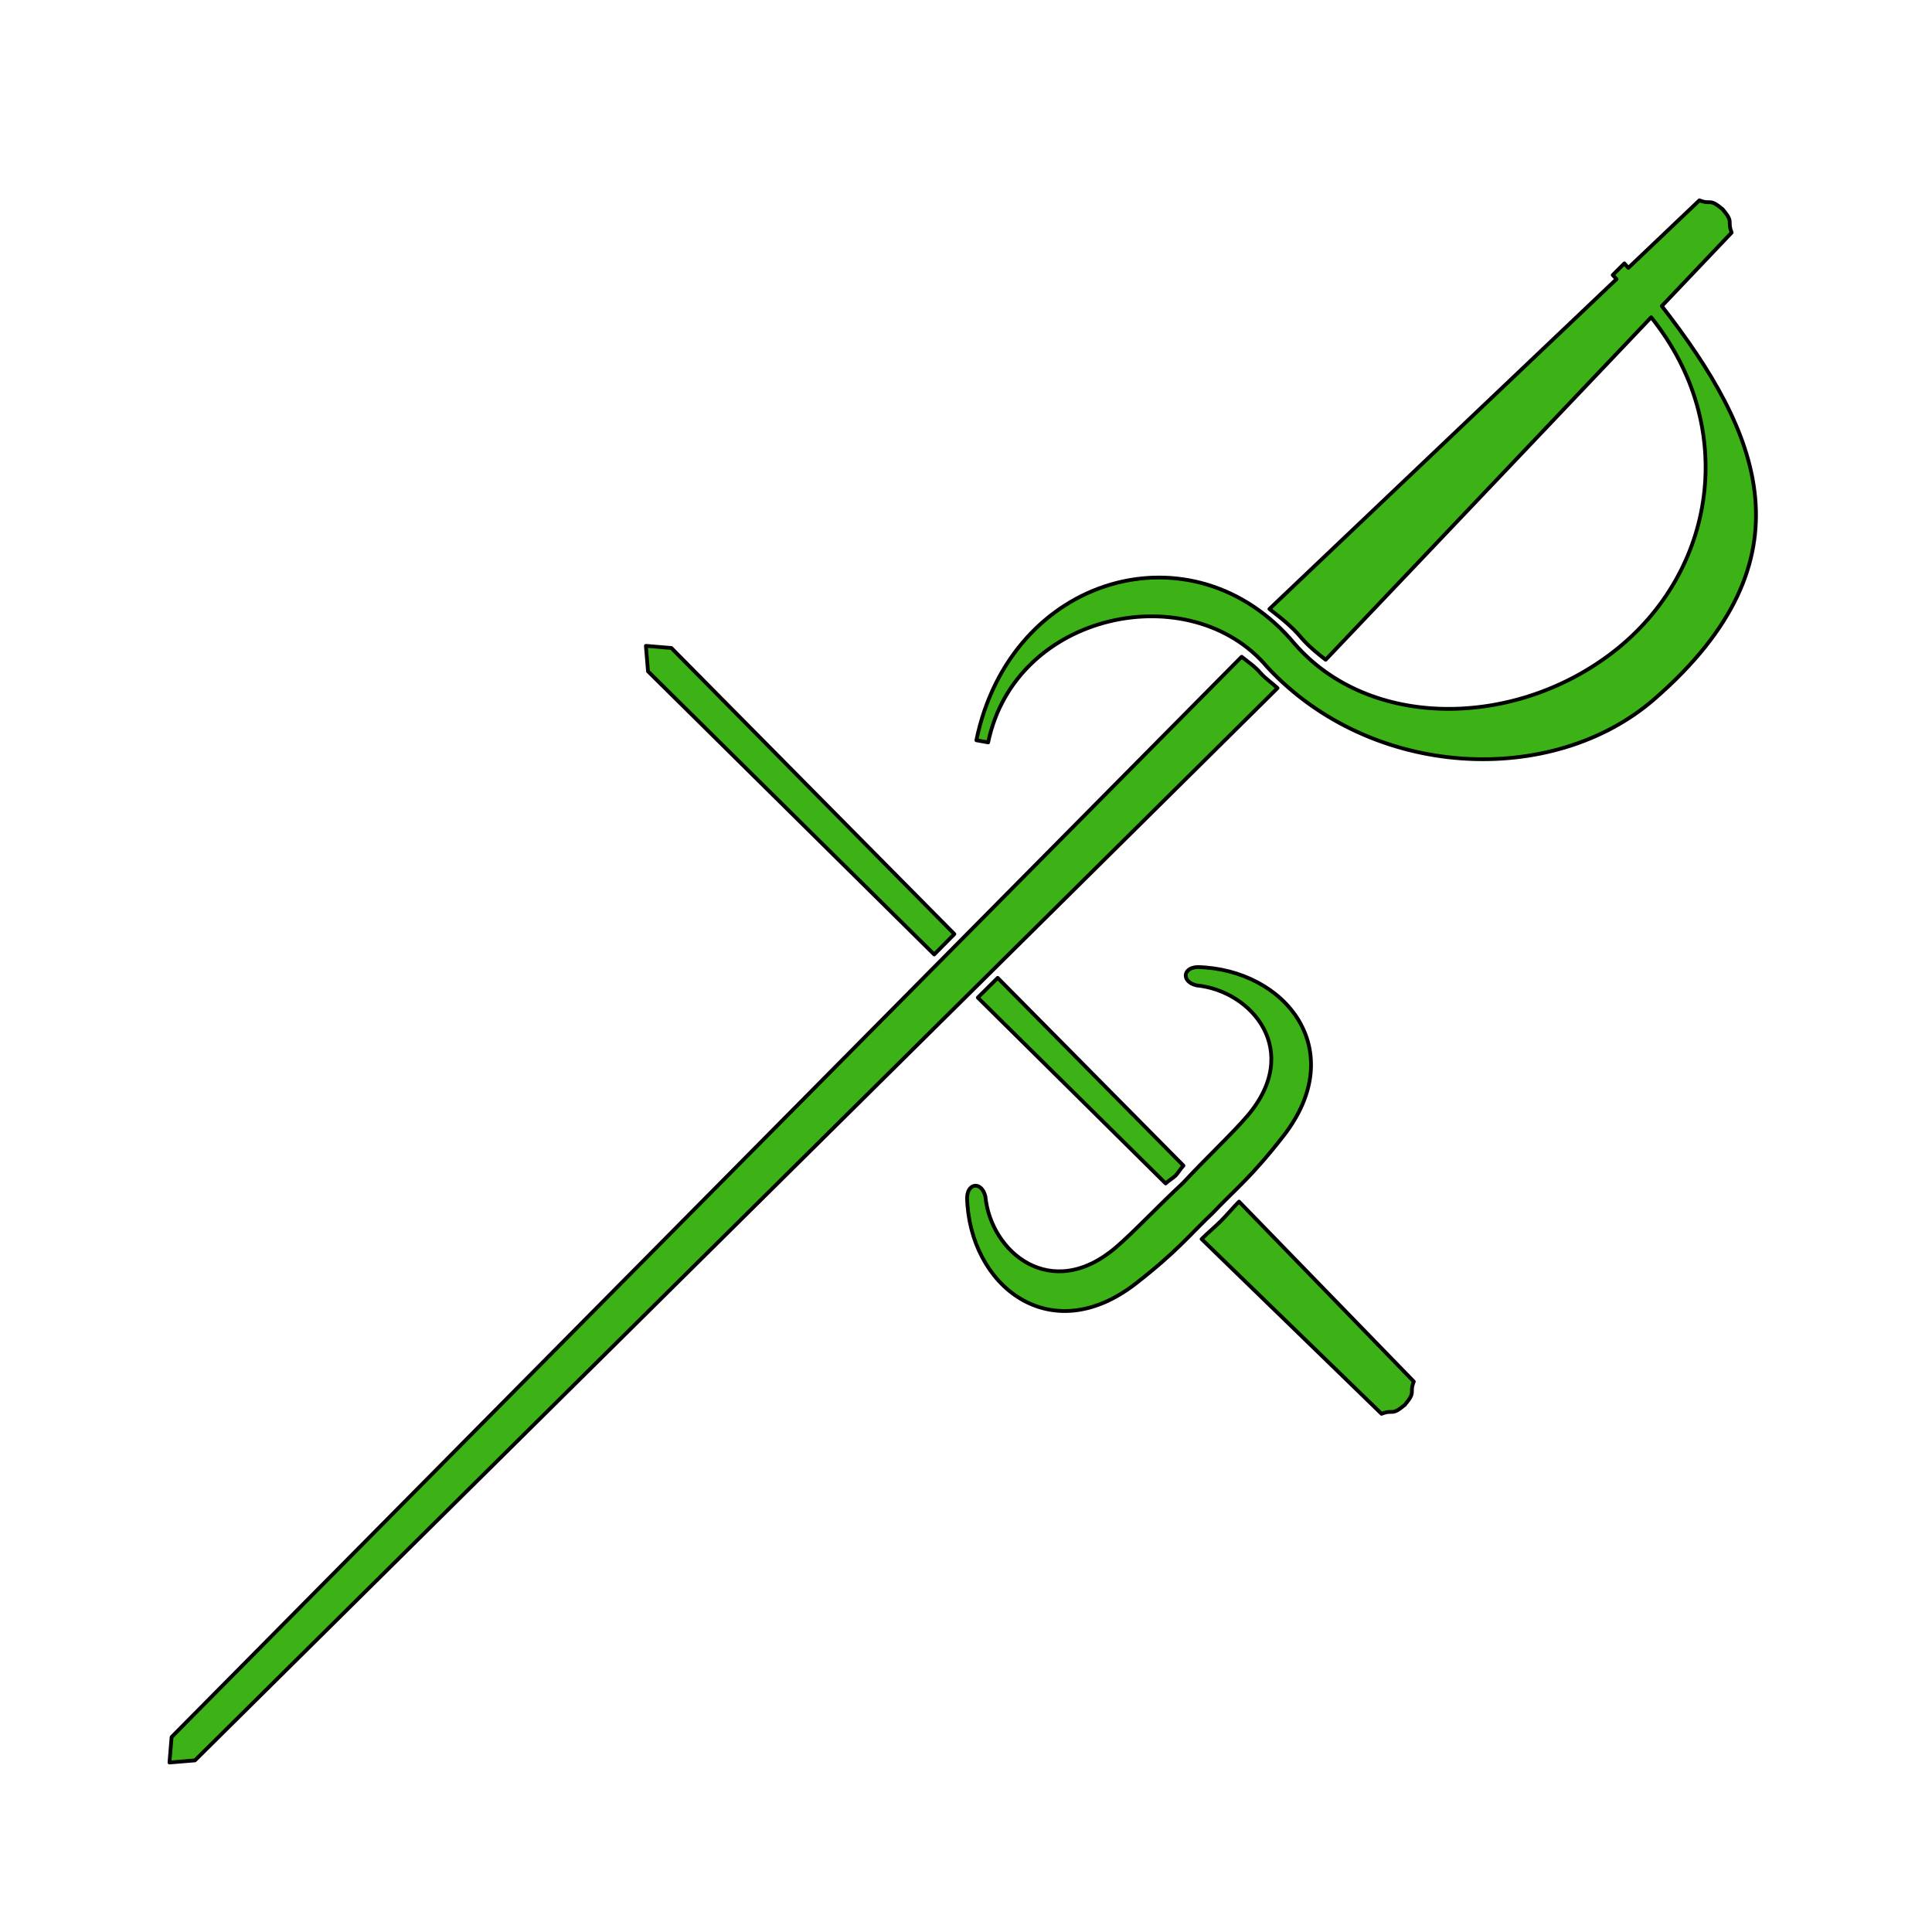
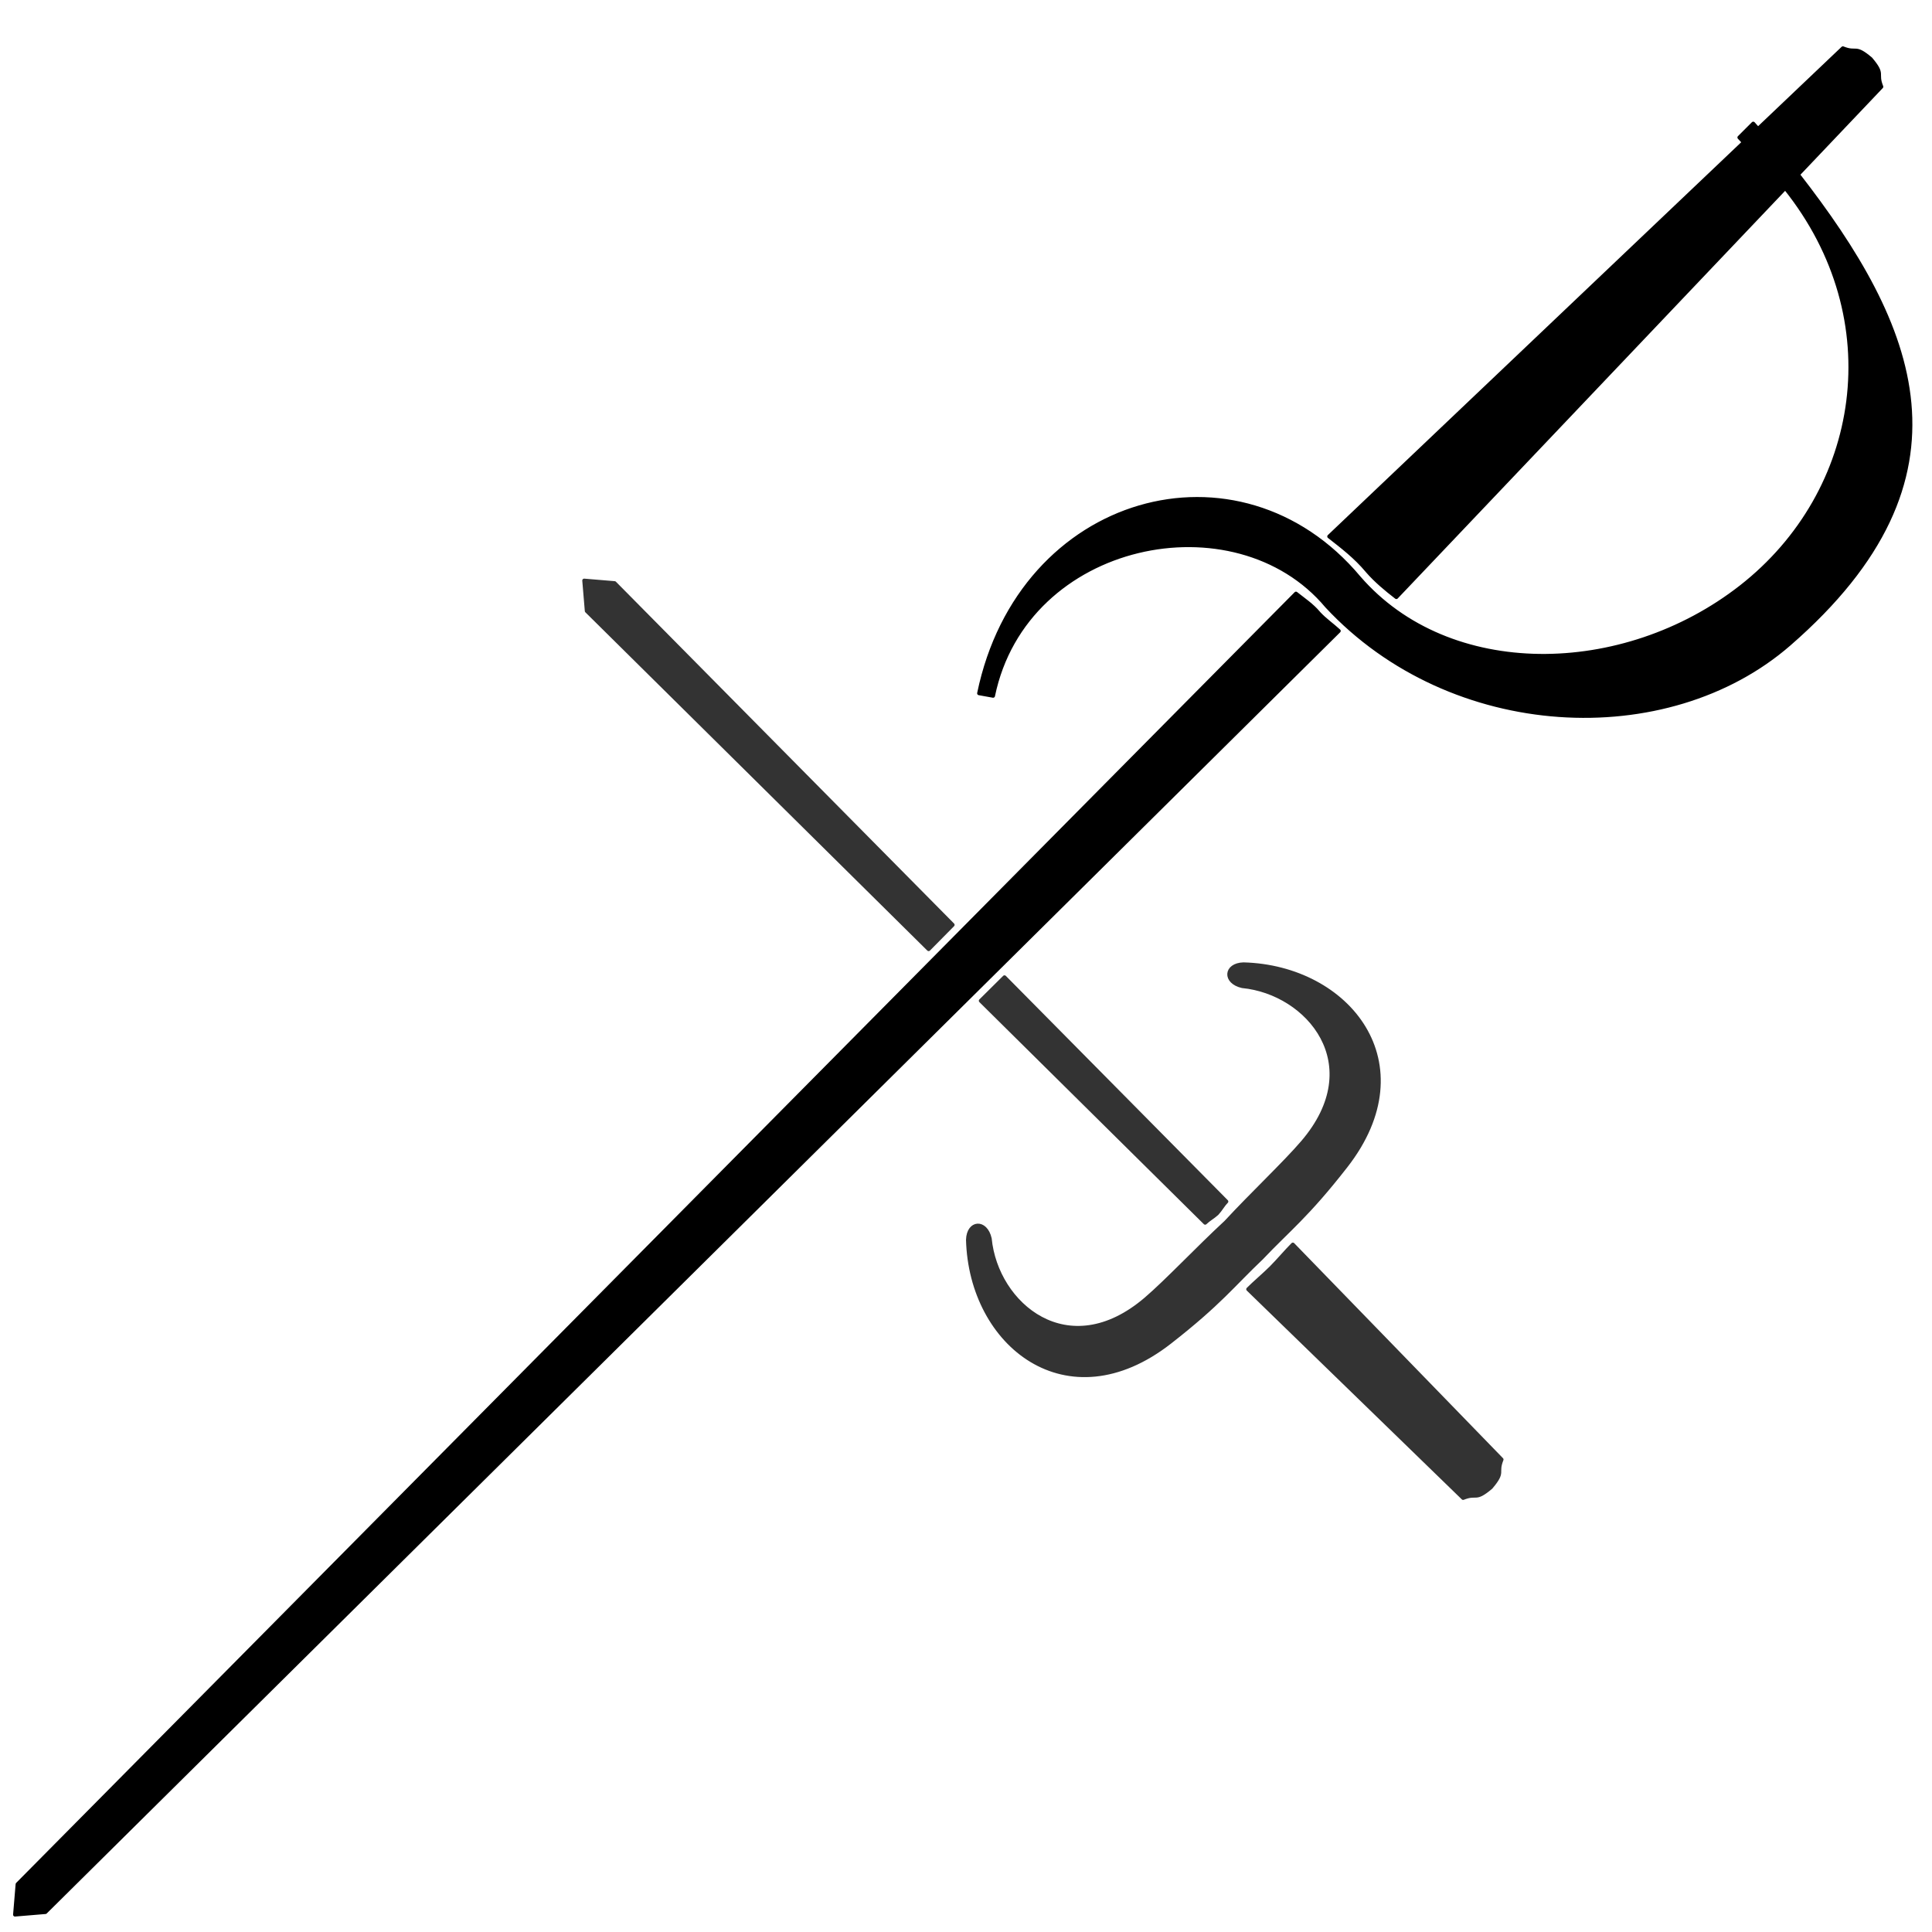
<svg xmlns="http://www.w3.org/2000/svg" xmlns:xlink="http://www.w3.org/1999/xlink" id="svg4689" version="1.1" viewBox="0 0 128 128" height="128" width="128">
  <defs id="defs4683">
    <linearGradient id="linearGradient7175">
      <stop id="stop7171" offset="0" style="stop-color:#00e00e;stop-opacity:1;" />
      <stop id="stop7173" offset="1" style="stop-color:#00e00e;stop-opacity:0;" />
    </linearGradient>
    <linearGradient id="linearGradient5404">
      <stop id="stop5400" offset="0" style="stop-color:#4aff58;stop-opacity:1" />
      <stop style="stop-color:#192d11;stop-opacity:1" offset="0.494" id="stop5432" />
      <stop id="stop5402" offset="1" style="stop-color:#4aff58;stop-opacity:1" />
    </linearGradient>
    <linearGradient gradientTransform="translate(-123.789,355.8699)" spreadMethod="pad" gradientUnits="userSpaceOnUse" y2="41.25" x2="28.125" y1="74.875" x1="94.875" id="linearGradient5406" xlink:href="#linearGradient5404" />
    <clipPath id="clipPath6907" clipPathUnits="userSpaceOnUse">
      <path id="path6909" d="M 133.319,377.319 H 5.319 l 0,128 H 133.319 Z m -22.912,111.984 c -0.012,0.321 -0.189,0.594 -0.391,0.836 -0.269,0.323 -0.655,0.636 -1.184,0.957 -3.51,2.133 -7.122,3.466 -10.867,3.102 -3.745,-0.364 -7.549,-2.434 -11.412,-6.877 -6.116,-7.034 -5.524,-19.33 2.15,-26.469 a 0.597,0.597 0 0 1 0.023,-0.019 c 5.647,-4.724 3.494,-15.76 -4.715,-17.461 a 0.597,0.597 0 0 1 -0.467,-0.689 l 0.141,-0.781 a 0.597,0.597 0 0 1 0.709,-0.479 c 5.701,1.181 9.487,4.946 10.77,9.311 1.282,4.362 0.048,9.326 -4.09,12.793 l -0.008,0.006 c -5.451,4.729 -5.362,14.044 -0.426,20.361 4.153,5.315 11.065,7.289 17.295,4.742 0.524,-0.214 0.965,-0.324 1.365,-0.322 0.2,0.001 0.396,0.029 0.592,0.125 0.196,0.097 0.389,0.291 0.465,0.527 0.038,0.118 0.053,0.231 0.049,0.338 z" style="opacity:1;vector-effect:none;fill:#f9f9f9;fill-opacity:1;fill-rule:nonzero;stroke:none;stroke-width:3;stroke-linecap:butt;stroke-linejoin:round;stroke-miterlimit:4;stroke-dasharray:none;stroke-dashoffset:0;stroke-opacity:1" />
    </clipPath>
    <clipPath id="clipPath6907-9" clipPathUnits="userSpaceOnUse">
      <path id="path6909-4" d="M 133.319,377.319 H 5.319 v 128 H 133.319 Z m -22.912,111.984 c -0.012,0.321 -0.189,0.594 -0.391,0.836 -0.269,0.323 -0.655,0.636 -1.184,0.957 -3.51,2.133 -7.122,3.466 -10.867,3.102 -3.745,-0.364 -7.549,-2.434 -11.412,-6.877 -6.116,-7.034 -5.524,-19.33 2.15,-26.469 a 0.597,0.597 0 0 1 0.023,-0.019 c 5.647,-4.724 3.494,-15.76 -4.715,-17.461 A 0.597,0.597 0 0 1 83.545,442.682 l 0.141,-0.781 a 0.597,0.597 0 0 1 0.709,-0.479 c 5.701,1.181 9.487,4.946 10.77,9.311 1.282,4.362 0.048,9.326 -4.09,12.793 l -0.008,0.006 c -5.451,4.729 -5.362,14.044 -0.426,20.361 4.153,5.315 11.065,7.289 17.295,4.742 0.524,-0.214 0.965,-0.324 1.365,-0.322 0.2,0.001 0.396,0.029 0.592,0.125 0.196,0.097 0.389,0.291 0.465,0.527 0.038,0.118 0.053,0.231 0.049,0.338 z" style="opacity:1;vector-effect:none;fill:#f9f9f9;fill-opacity:1;fill-rule:nonzero;stroke:none;stroke-width:3;stroke-linecap:butt;stroke-linejoin:round;stroke-miterlimit:4;stroke-dasharray:none;stroke-dashoffset:0;stroke-opacity:1" />
    </clipPath>
    <clipPath id="clipPath7054" clipPathUnits="userSpaceOnUse">
      <path id="path7056" d="m 27.67,398.76 v 61.068 l 49.834,-50.312 0.551,-1.795 a 0.592,0.592 0 0 1 0.158,-0.256 l 9.16,-8.705 z m 67.422,0 -12.467,13.117 a 0.592,0.592 0 0 1 -0.256,0.158 l -1.795,0.551 -52.904,52.402 v 5.389 h 72.016 V 398.76 Z M 74.375,430.342 a 0.774,0.774 0 0 1 0.041,0 c 3.137,0.083 5.916,1.559 7.324,3.893 1.408,2.334 1.307,5.517 -1.062,8.555 -2.194,2.814 -3.261,3.607 -4.715,5.143 a 0.774,0.774 0 0 1 -0.031,0.031 c -1.536,1.454 -2.329,2.52 -5.143,4.715 -3.038,2.369 -6.221,2.47 -8.555,1.062 -2.334,-1.408 -3.81,-4.187 -3.893,-7.324 a 0.774,0.774 0 0 1 0,-0.041 c 0.01,-0.375 0.106,-0.728 0.318,-1.018 0.213,-0.29 0.565,-0.504 0.941,-0.527 0.753,-0.046 1.319,0.593 1.484,1.33 a 0.774,0.774 0 0 1 0.014,0.096 c 0.153,1.572 1.123,3.118 2.438,3.818 1.315,0.701 2.967,0.709 4.945,-0.982 1.083,-0.926 2.763,-2.707 4.369,-4.197 1.499,-1.62 3.305,-3.318 4.24,-4.412 1.692,-1.978 1.683,-3.63 0.982,-4.945 -0.701,-1.315 -2.246,-2.284 -3.818,-2.438 a 0.774,0.774 0 0 1 -0.096,-0.014 c -0.737,-0.165 -1.376,-0.731 -1.33,-1.484 0.023,-0.376 0.237,-0.729 0.527,-0.941 0.29,-0.213 0.642,-0.308 1.018,-0.318 z" style="opacity:1;vector-effect:none;fill:#e000be;fill-opacity:0.48;fill-rule:nonzero;stroke:none;stroke-width:0.25;stroke-linecap:round;stroke-linejoin:round;stroke-miterlimit:4;stroke-dasharray:none;stroke-dashoffset:0;stroke-opacity:1" />
    </clipPath>
    <linearGradient gradientUnits="userSpaceOnUse" y2="488.771" x2="11.229" y1="385.867" x1="114.133" id="linearGradient7177" xlink:href="#linearGradient7175" />
    <linearGradient gradientTransform="translate(-133.1669,-2.06315)" y2="458.108" x2="86.108" y1="414.791" x1="42.791" gradientUnits="userSpaceOnUse" id="linearGradient4021" xlink:href="#linearGradient5404" />
    <linearGradient y2="24.278" x2="103.722" y1="102.767" x1="25.233" gradientTransform="translate(-133.1669,369.9368)" gradientUnits="userSpaceOnUse" id="linearGradient4023" xlink:href="#linearGradient5404" />
  </defs>
  <g style="opacity:1" transform="translate(0,-536.7083)" id="layer1" />
  <g transform="translate(0,-372)" id="layer4">
-     <path id="path6012" style="opacity:1;vector-effect:none;fill:#3db217;fill-opacity:1;fill-rule:nonzero;stroke:#000000;stroke-width:0.25;stroke-linecap:round;stroke-linejoin:round;stroke-miterlimit:4;stroke-dasharray:none;stroke-dashoffset:0;stroke-opacity:1;font-variation-settings:normal;stop-color:#000000;stop-opacity:1" d="m 112.59,385.273 -4.707,4.475 c -0.067,-0.077 -0.23,-0.256 -0.264,-0.297 l -0.773,0.771 c 0.03,0.031 0.19,0.202 0.254,0.27 l -22.998,21.855 c 0.73,0.569 1.465,1.132 2.105,1.896 l 0.006,0.008 c 0.484,0.557 1.044,1.019 1.615,1.461 l 21.566,-22.691 c 5.844,7.29 4.276,16.869 -2.453,22.127 -6.541,5.111 -16.205,5.237 -21.186,-0.514 -6.652,-7.951 -18.786,-4.605 -21.068,6.41 l 0.781,0.141 c 1.8,-8.688 13.44,-11.027 18.502,-4.977 6.914,7.433 18.882,7.98 25.639,2.105 10.644,-9.255 6.996,-17.668 0.49,-26.035 l 4.627,-4.869 c -0.317,-0.798 0.172,-0.636 -0.594,-1.543 -0.907,-0.766 -0.745,-0.277 -1.543,-0.594 z m -27.951,32.314 c -0.363,-0.334 -0.765,-0.607 -1.105,-0.973 a 0.597,0.597 0 0 1 -0.02,-0.023 c -0.363,-0.434 -0.822,-0.736 -1.252,-1.078 l -70.893,71.57 -0.141,1.688 1.688,-0.141 z" />
-     <path d="m 82.09,451.609 c -0.337,0.332 -0.811,0.896 -1.198,1.283 -0.387,0.387 -0.95,0.861 -1.283,1.198 l 11.922,11.578 c 0.798,-0.317 0.636,0.172 1.543,-0.594 0.766,-0.907 0.277,-0.745 0.594,-1.543 z m -15.99,-14.822 -1.318,1.307 12.445,12.312 c 0.214,-0.205 0.447,-0.322 0.66,-0.52 0.212,-0.229 0.299,-0.43 0.52,-0.66 z m -4.207,-1.551 1.336,-1.352 -18.75,-18.953 -1.688,-0.141 0.141,1.688 z m 18.462,17.118 c -1.575,1.491 -2.314,2.505 -5.087,4.669 -5.699,4.445 -11.044,0.138 -11.197,-5.672 0.028,-1.014 0.988,-1.08 1.215,-0.066 0.356,3.653 4.342,7.039 8.654,3.351 1.163,-0.995 2.846,-2.789 4.436,-4.26 1.471,-1.59 3.265,-3.273 4.26,-4.436 3.689,-4.313 0.302,-8.298 -3.351,-8.654 -1.014,-0.227 -0.947,-1.187 0.066,-1.215 5.81,0.153 10.117,5.498 5.672,11.197 -2.163,2.774 -3.178,3.512 -4.669,5.087" style="color:#000000;font-style:normal;font-variant:normal;font-weight:normal;font-stretch:normal;font-size:medium;line-height:normal;font-family:sans-serif;font-variant-ligatures:normal;font-variant-position:normal;font-variant-caps:normal;font-variant-numeric:normal;font-variant-alternates:normal;font-feature-settings:normal;text-indent:0;text-align:start;text-decoration:none;text-decoration-line:none;text-decoration-style:solid;text-decoration-color:#000000;letter-spacing:normal;word-spacing:normal;text-transform:none;writing-mode:lr-tb;direction:ltr;text-orientation:mixed;dominant-baseline:auto;baseline-shift:baseline;text-anchor:start;white-space:normal;shape-padding:0;clip-rule:nonzero;display:inline;overflow:visible;visibility:visible;opacity:1;isolation:auto;mix-blend-mode:normal;color-interpolation:sRGB;color-interpolation-filters:linearRGB;solid-color:#000000;solid-opacity:1;vector-effect:none;fill:#3db217;fill-opacity:1;fill-rule:nonzero;stroke:#000000;stroke-width:0.25;stroke-linecap:round;stroke-linejoin:round;stroke-miterlimit:4;stroke-dasharray:none;stroke-dashoffset:0;stroke-opacity:1;color-rendering:auto;image-rendering:auto;shape-rendering:auto;text-rendering:auto;enable-background:accumulate;font-variation-settings:normal;stop-color:#000000;stop-opacity:1" id="path6950" />
+     <path id="path6012" style="opacity:1;vector-effect:none;fill:#000000;fill-opacity:1;fill-rule:nonzero;stroke:#000000;stroke-width:0.25;stroke-linecap:round;stroke-linejoin:round;stroke-miterlimit:4;stroke-dasharray:none;stroke-dashoffset:0;stroke-opacity:1" d="m 122.096,375.194 -5.624,5.346 c -0.08,-0.091 -0.275,-0.305 -0.315,-0.355 l -0.924,0.922 c 0.036,0.037 0.227,0.241 0.303,0.322 L 88.059,407.542 c 0.872,0.68 1.75,1.352 2.516,2.266 l 0.007,0.01 c 0.578,0.666 1.247,1.217 1.93,1.746 L 118.278,384.452 c 6.982,8.709 5.109,20.154 -2.931,26.437 -7.815,6.107 -19.361,6.257 -25.312,-0.614 -7.947,-9.5 -22.445,-5.501 -25.172,7.659 l 0.933,0.168 c 2.151,-10.381 16.058,-13.175 22.106,-5.946 8.261,8.881 22.56,9.535 30.632,2.516 12.717,-11.058 8.359,-21.109 0.586,-31.106 l 5.528,-5.818 c -0.379,-0.954 0.206,-0.76 -0.709,-1.844 -1.083,-0.915 -0.889,-0.331 -1.843,-0.709 z m -33.395,38.608 c -0.434,-0.399 -0.914,-0.725 -1.321,-1.162 a 0.713,0.713 0 0 1 -0.023,-0.028 c -0.433,-0.518 -0.982,-0.879 -1.496,-1.288 L 1.16,496.835 0.992,498.851 3.009,498.683 Z" />
+     <path d="m 85.655,454.451 c -0.402,0.397 -0.969,1.07 -1.431,1.533 -0.462,0.462 -1.136,1.029 -1.533,1.431 l 14.244,13.833 c 0.954,-0.379 0.76,0.206 1.843,-0.709 0.915,-1.083 0.331,-0.89 0.709,-1.843 z m -19.105,-17.709 -1.575,1.561 14.869,14.711 c 0.256,-0.245 0.534,-0.384 0.789,-0.621 0.253,-0.274 0.357,-0.514 0.621,-0.789 z m -5.026,-1.853 1.596,-1.615 -22.402,-22.645 -2.016,-0.168 0.168,2.016 z m 22.058,20.453 c -1.882,1.781 -2.764,2.993 -6.078,5.578 -6.809,5.31 -13.195,0.165 -13.378,-6.777 0.033,-1.211 1.18,-1.29 1.452,-0.079 0.426,4.364 5.187,8.41 10.34,4.003 1.389,-1.188 3.4,-3.332 5.3,-5.09 1.758,-1.9 3.901,-3.911 5.09,-5.3 4.407,-5.153 0.361,-9.915 -4.003,-10.34 -1.211,-0.271 -1.132,-1.418 0.079,-1.452 6.942,0.183 12.087,6.569 6.777,13.378 -2.585,3.314 -3.797,4.196 -5.578,6.078" style="color:#000000;font-style:normal;font-variant:normal;font-weight:normal;font-stretch:normal;font-size:medium;line-height:normal;font-family:sans-serif;font-variant-ligatures:normal;font-variant-position:normal;font-variant-caps:normal;font-variant-numeric:normal;font-variant-alternates:normal;font-feature-settings:normal;text-indent:0;text-align:start;text-decoration:none;text-decoration-line:none;text-decoration-style:solid;text-decoration-color:#000000;letter-spacing:normal;word-spacing:normal;text-transform:none;writing-mode:lr-tb;direction:ltr;text-orientation:mixed;dominant-baseline:auto;baseline-shift:baseline;text-anchor:start;white-space:normal;shape-padding:0;clip-rule:nonzero;display:inline;overflow:visible;visibility:visible;opacity:1;isolation:auto;mix-blend-mode:normal;color-interpolation:sRGB;color-interpolation-filters:linearRGB;solid-color:#000000;solid-opacity:1;vector-effect:none;fill:#333333;fill-opacity:1;fill-rule:nonzero;stroke:#333333;stroke-width:0.25;stroke-linecap:round;stroke-linejoin:round;stroke-miterlimit:4;stroke-dasharray:none;stroke-dashoffset:0;stroke-opacity:1;color-rendering:auto;image-rendering:auto;shape-rendering:auto;text-rendering:auto;enable-background:accumulate" id="path6950" />
  </g>
  <g transform="translate(0,-372)" id="layer5" />
  <g style="display:none" transform="translate(0,-372)" id="layer3">
    <path style="opacity:1;vector-effect:none;fill:none;fill-opacity:1;fill-rule:nonzero;stroke:#000000;stroke-width:3;stroke-linecap:butt;stroke-linejoin:round;stroke-miterlimit:4;stroke-dasharray:none;stroke-dashoffset:0;stroke-opacity:1" d="m 64,420.881 c 2.041,-9.852 14.75,-12.284 20.606,-5.284 12.017,14.364 41.757,-4.083 24.842,-25.046" id="path6596" />
    <g transform="translate(28.50898,20.44394)" id="g7108">
      <path clip-path="url(#clipPath6907)" transform="rotate(-90,64,441.3187)" id="path7100" d="m 16.548,388.548 1.688,0.141 72.299,71.613 1.935,0.592 27.576,29.016 c -0.317,0.798 0.172,0.635 -0.594,1.542 M 16.548,388.548 l 0.141,1.688 71.613,72.299 0.592,1.935 29.016,27.576 c 0.798,-0.317 0.635,0.172 1.542,-0.594" style="opacity:1;vector-effect:none;fill:#00e00e;fill-opacity:1;fill-rule:nonzero;stroke:#000000;stroke-width:0.25;stroke-linecap:round;stroke-linejoin:round;stroke-miterlimit:4;stroke-dasharray:none;stroke-dashoffset:0;stroke-opacity:1" />
      <path id="path7102" d="m 109.049,390.951 -0.773,0.773 c 7.155,7.41 5.8,17.849 -1.335,23.425 -6.541,5.111 -16.205,5.237 -21.186,-0.514 -6.652,-7.951 -18.785,-4.604 -21.068,6.41 l 0.781,0.14 c 1.8,-8.688 13.44,-11.027 18.502,-4.977 6.914,7.433 18.882,7.981 25.639,2.106 11.208,-9.745 6.575,-18.557 -0.561,-27.364 z" style="color:#000000;font-style:normal;font-variant:normal;font-weight:normal;font-stretch:normal;font-size:medium;line-height:normal;font-family:sans-serif;font-variant-ligatures:normal;font-variant-position:normal;font-variant-caps:normal;font-variant-numeric:normal;font-variant-alternates:normal;font-feature-settings:normal;text-indent:0;text-align:start;text-decoration:none;text-decoration-line:none;text-decoration-style:solid;text-decoration-color:#000000;letter-spacing:normal;word-spacing:normal;text-transform:none;writing-mode:lr-tb;direction:ltr;text-orientation:mixed;dominant-baseline:auto;baseline-shift:baseline;text-anchor:start;white-space:normal;shape-padding:0;clip-rule:nonzero;display:inline;overflow:visible;visibility:visible;opacity:1;isolation:auto;mix-blend-mode:normal;color-interpolation:sRGB;color-interpolation-filters:linearRGB;solid-color:#000000;solid-opacity:1;vector-effect:none;fill:#07e000;fill-opacity:1;fill-rule:nonzero;stroke:#000000;stroke-width:0.25;stroke-linecap:round;stroke-linejoin:round;stroke-miterlimit:4;stroke-dasharray:none;stroke-dashoffset:0;stroke-opacity:1;color-rendering:auto;image-rendering:auto;shape-rendering:auto;text-rendering:auto;enable-background:accumulate" />
      <path style="opacity:1;vector-effect:none;fill:#00e00e;fill-opacity:1;fill-rule:nonzero;stroke:#000000;stroke-width:0.25;stroke-linecap:round;stroke-linejoin:round;stroke-miterlimit:4;stroke-dasharray:none;stroke-dashoffset:0;stroke-opacity:1" d="m 37.836,409.836 1.688,0.141 34.598,34.974 1.935,0.592 12.656,13.034 c -0.317,0.798 0.172,0.635 -0.594,1.542 m -50.284,-50.284 0.141,1.688 34.974,34.598 0.592,1.935 13.034,12.656 c 0.798,-0.317 0.635,0.172 1.542,-0.594" id="path7104" transform="translate(4.954977,4.95498)" clip-path="url(#clipPath7054)" />
      <path id="path7106" d="m 80.355,452.355 c 1.491,-1.575 2.505,-2.314 4.669,-5.087 4.445,-5.699 0.138,-11.044 -5.672,-11.197 -1.014,0.028 -1.08,0.988 -0.066,1.215 3.653,0.356 7.039,4.342 3.351,8.654 -0.995,1.163 -2.789,2.846 -4.26,4.436 m 1.979,1.979 c -1.575,1.491 -2.314,2.505 -5.087,4.669 -5.699,4.445 -11.044,0.138 -11.197,-5.672 0.028,-1.014 0.988,-1.08 1.215,-0.066 0.356,3.653 4.342,7.039 8.654,3.351 1.163,-0.995 2.846,-2.789 4.436,-4.26" style="color:#000000;font-style:normal;font-variant:normal;font-weight:normal;font-stretch:normal;font-size:medium;line-height:normal;font-family:sans-serif;font-variant-ligatures:normal;font-variant-position:normal;font-variant-caps:normal;font-variant-numeric:normal;font-variant-alternates:normal;font-feature-settings:normal;text-indent:0;text-align:start;text-decoration:none;text-decoration-line:none;text-decoration-style:solid;text-decoration-color:#000000;letter-spacing:normal;word-spacing:normal;text-transform:none;writing-mode:lr-tb;direction:ltr;text-orientation:mixed;dominant-baseline:auto;baseline-shift:baseline;text-anchor:start;white-space:normal;shape-padding:0;clip-rule:nonzero;display:inline;overflow:visible;visibility:visible;opacity:1;isolation:auto;mix-blend-mode:normal;color-interpolation:sRGB;color-interpolation-filters:linearRGB;solid-color:#000000;solid-opacity:1;vector-effect:none;fill:#00e00e;fill-opacity:1;fill-rule:nonzero;stroke:#000000;stroke-width:0.25;stroke-linecap:round;stroke-linejoin:round;stroke-miterlimit:4;stroke-dasharray:none;stroke-dashoffset:0;stroke-opacity:1;color-rendering:auto;image-rendering:auto;shape-rendering:auto;text-rendering:auto;enable-background:accumulate" />
    </g>
    <path d="m -20.577,383.21 -4.707,4.475 c -0.067,-0.077 -0.23,-0.256 -0.264,-0.297 l -0.773,0.771 c 0.03,0.031 0.19,0.202 0.254,0.27 l -22.998,21.855 c 0.73,0.569 1.465,1.132 2.105,1.896 l 0.006,0.008 c 0.484,0.557 1.044,1.019 1.615,1.461 l 21.566,-22.691 c 5.844,7.29 4.276,16.869 -2.453,22.127 -6.541,5.111 -16.205,5.237 -21.186,-0.514 -6.652,-7.951 -18.786,-4.605 -21.068,6.41 l 0.781,0.141 c 1.8,-8.688 13.44,-11.027 18.502,-4.977 6.914,7.433 18.882,7.98 25.639,2.105 10.644,-9.255 6.996,-17.668 0.49,-26.035 l 4.627,-4.869 c -0.317,-0.798 0.172,-0.636 -0.594,-1.543 -0.907,-0.766 -0.745,-0.277 -1.543,-0.594 z m -27.951,32.314 c -0.363,-0.334 -0.765,-0.607 -1.105,-0.973 a 0.597,0.597 0 0 1 -0.02,-0.023 c -0.363,-0.434 -0.822,-0.736 -1.252,-1.078 l -70.893,71.57 -0.141,1.688 1.688,-0.141 z" style="opacity:1;vector-effect:none;fill:url(#linearGradient4023);fill-opacity:1;fill-rule:nonzero;stroke:#000000;stroke-width:0.25;stroke-linecap:round;stroke-linejoin:round;stroke-miterlimit:4;stroke-dasharray:none;stroke-dashoffset:0;stroke-opacity:1" id="path4017" />
    <path id="path4019" style="color:#000000;font-style:normal;font-variant:normal;font-weight:normal;font-stretch:normal;font-size:medium;line-height:normal;font-family:sans-serif;font-variant-ligatures:normal;font-variant-position:normal;font-variant-caps:normal;font-variant-numeric:normal;font-variant-alternates:normal;font-feature-settings:normal;text-indent:0;text-align:start;text-decoration:none;text-decoration-line:none;text-decoration-style:solid;text-decoration-color:#000000;letter-spacing:normal;word-spacing:normal;text-transform:none;writing-mode:lr-tb;direction:ltr;text-orientation:mixed;dominant-baseline:auto;baseline-shift:baseline;text-anchor:start;white-space:normal;shape-padding:0;clip-rule:nonzero;display:inline;overflow:visible;visibility:visible;opacity:1;isolation:auto;mix-blend-mode:normal;color-interpolation:sRGB;color-interpolation-filters:linearRGB;solid-color:#000000;solid-opacity:1;vector-effect:none;fill:url(#linearGradient4021);fill-opacity:1;fill-rule:nonzero;stroke:#000000;stroke-width:0.25;stroke-linecap:round;stroke-linejoin:round;stroke-miterlimit:4;stroke-dasharray:none;stroke-dashoffset:0;stroke-opacity:1;color-rendering:auto;image-rendering:auto;shape-rendering:auto;text-rendering:auto;enable-background:accumulate" d="m -51.077,449.546 c -0.337,0.332 -0.811,0.896 -1.198,1.283 -0.387,0.387 -0.95,0.861 -1.283,1.198 l 11.922,11.578 c 0.798,-0.317 0.636,0.172 1.543,-0.594 0.766,-0.907 0.277,-0.745 0.594,-1.543 z m -15.99,-14.822 -1.318,1.307 12.445,12.312 c 0.214,-0.205 0.447,-0.322 0.66,-0.52 0.212,-0.229 0.299,-0.43 0.52,-0.66 z m -4.207,-1.551 1.336,-1.352 -18.75,-18.953 -1.688,-0.141 0.141,1.688 z m 18.462,17.118 c -1.575,1.491 -2.314,2.505 -5.087,4.669 -5.699,4.445 -11.044,0.138 -11.197,-5.672 0.028,-1.014 0.988,-1.08 1.215,-0.066 0.356,3.653 4.342,7.039 8.654,3.351 1.163,-0.995 2.846,-2.789 4.436,-4.26 1.471,-1.59 3.265,-3.273 4.26,-4.436 3.689,-4.313 0.302,-8.298 -3.351,-8.654 -1.014,-0.227 -0.947,-1.187 0.066,-1.215 5.81,0.153 10.117,5.498 5.672,11.197 -2.163,2.774 -3.178,3.512 -4.669,5.087" />
  </g>
  <g transform="translate(0,-372)" id="layer2" />
</svg>
